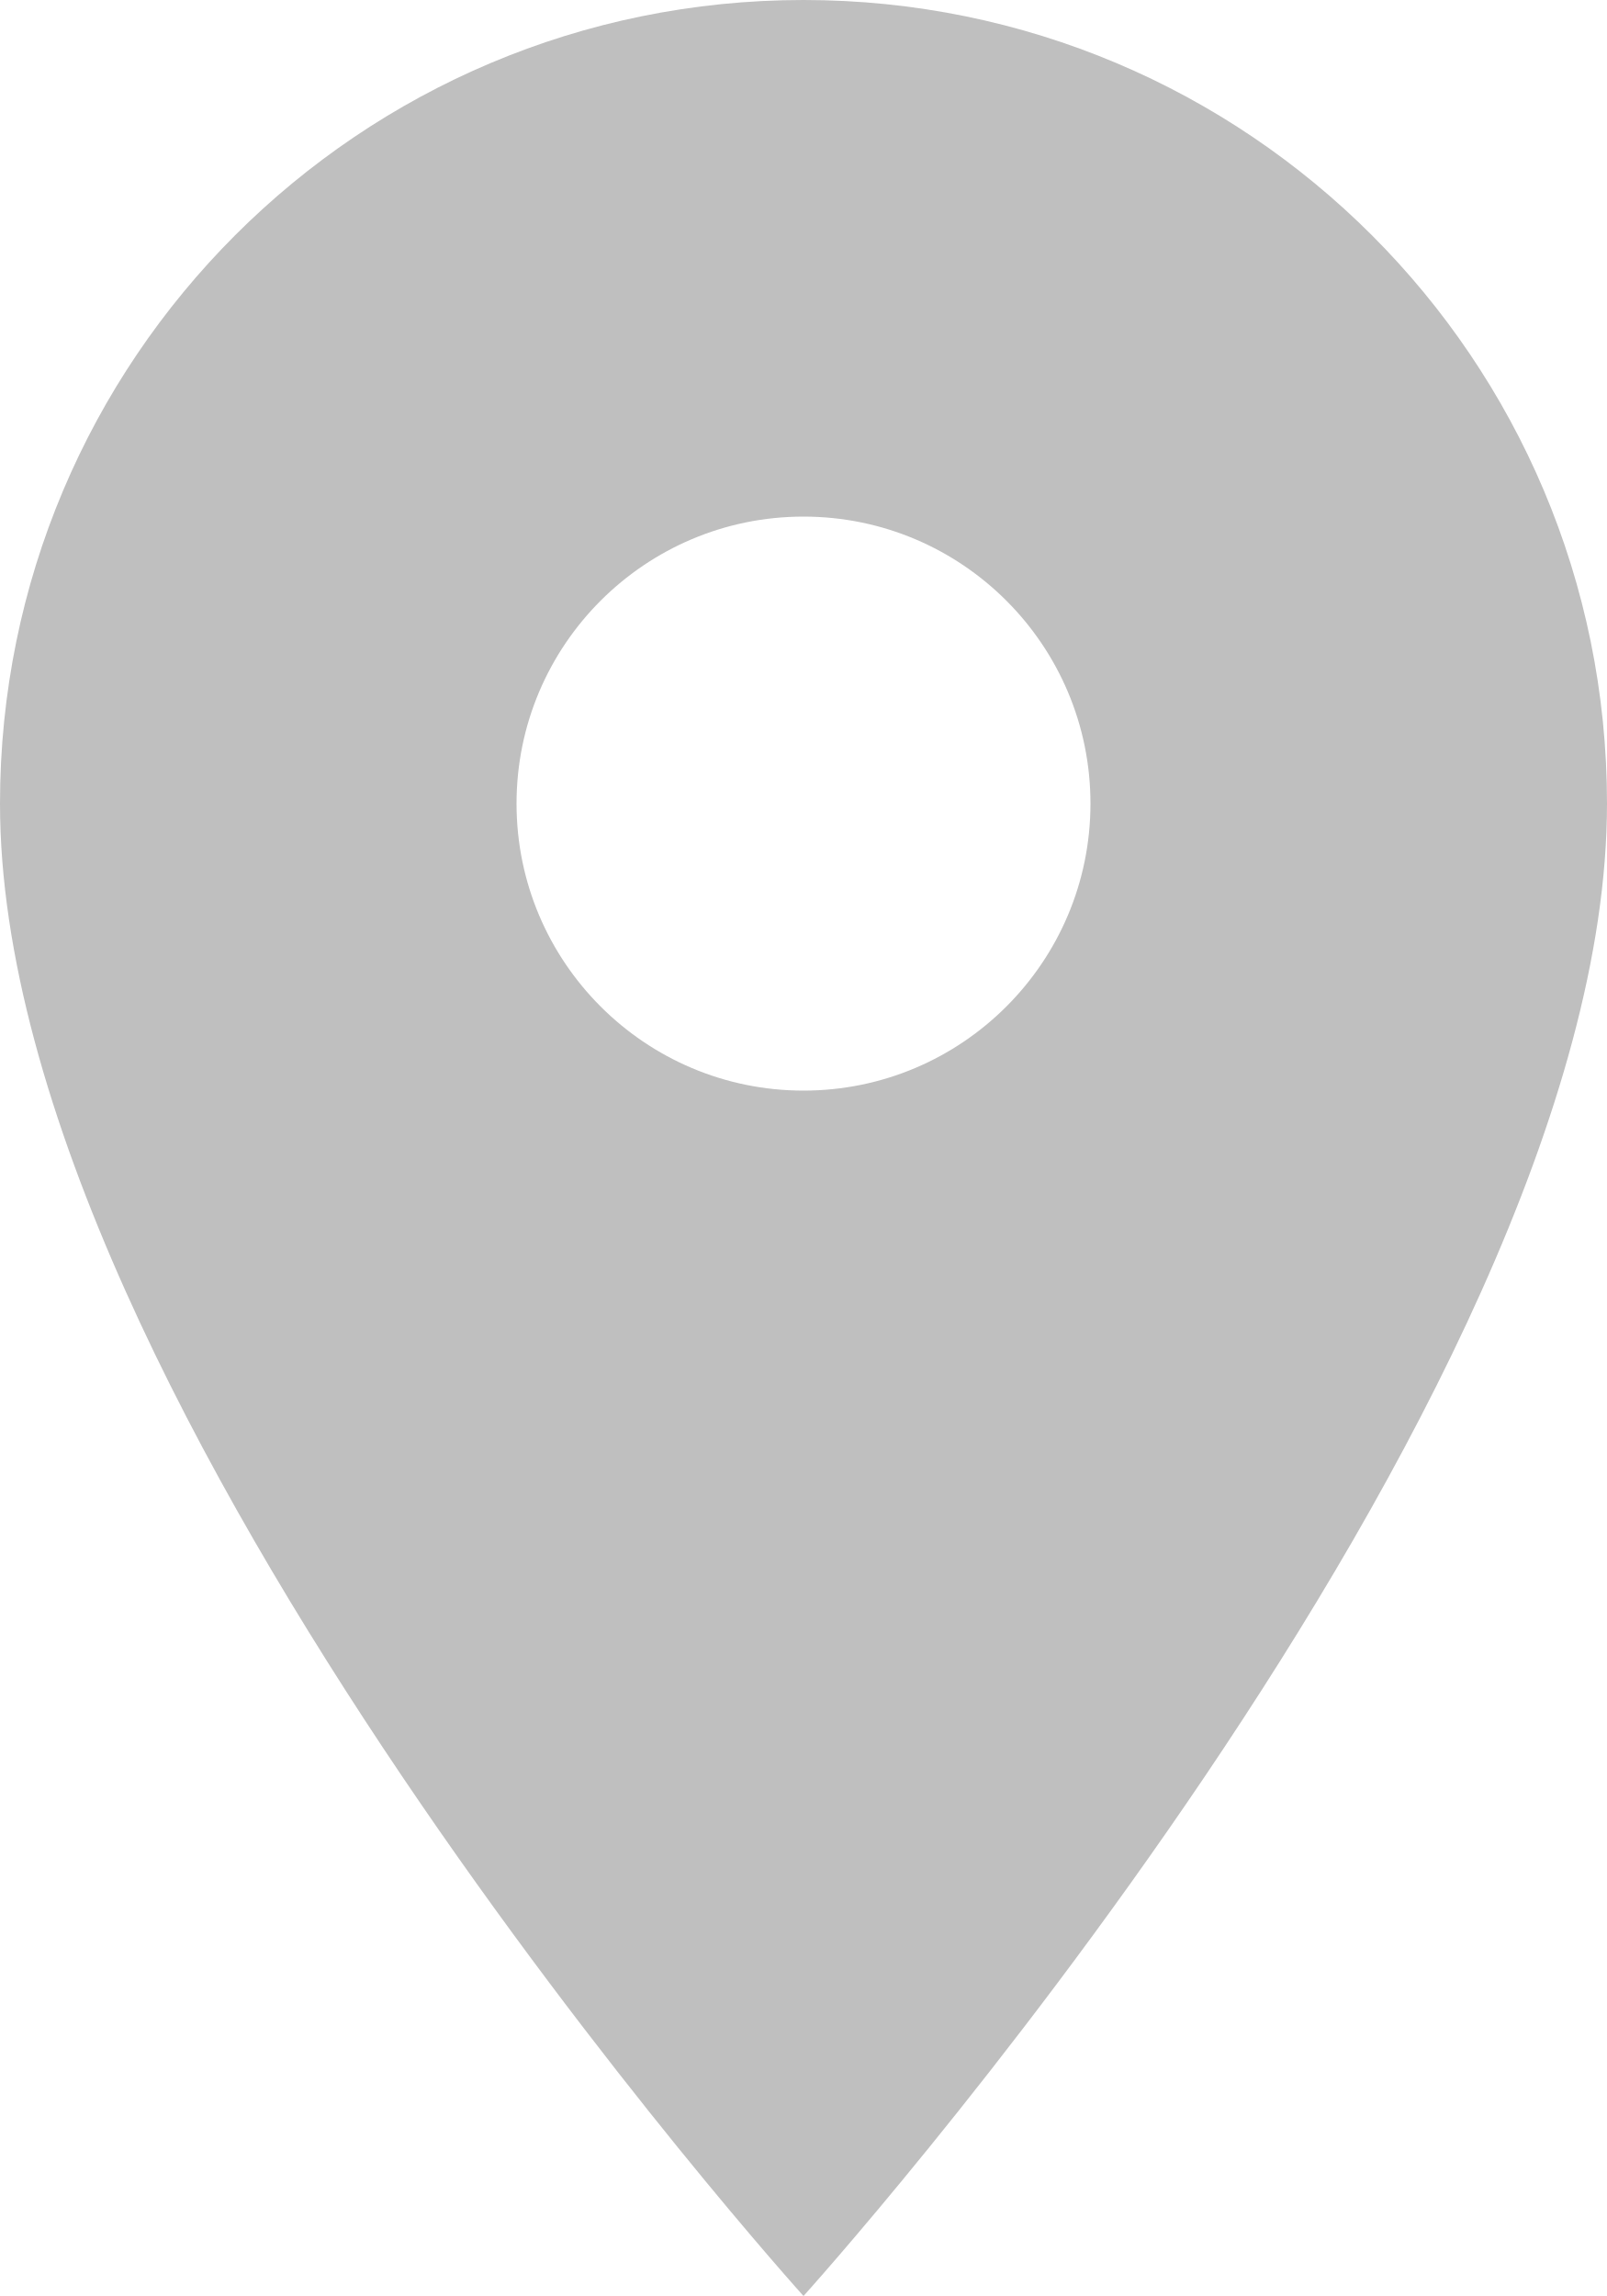
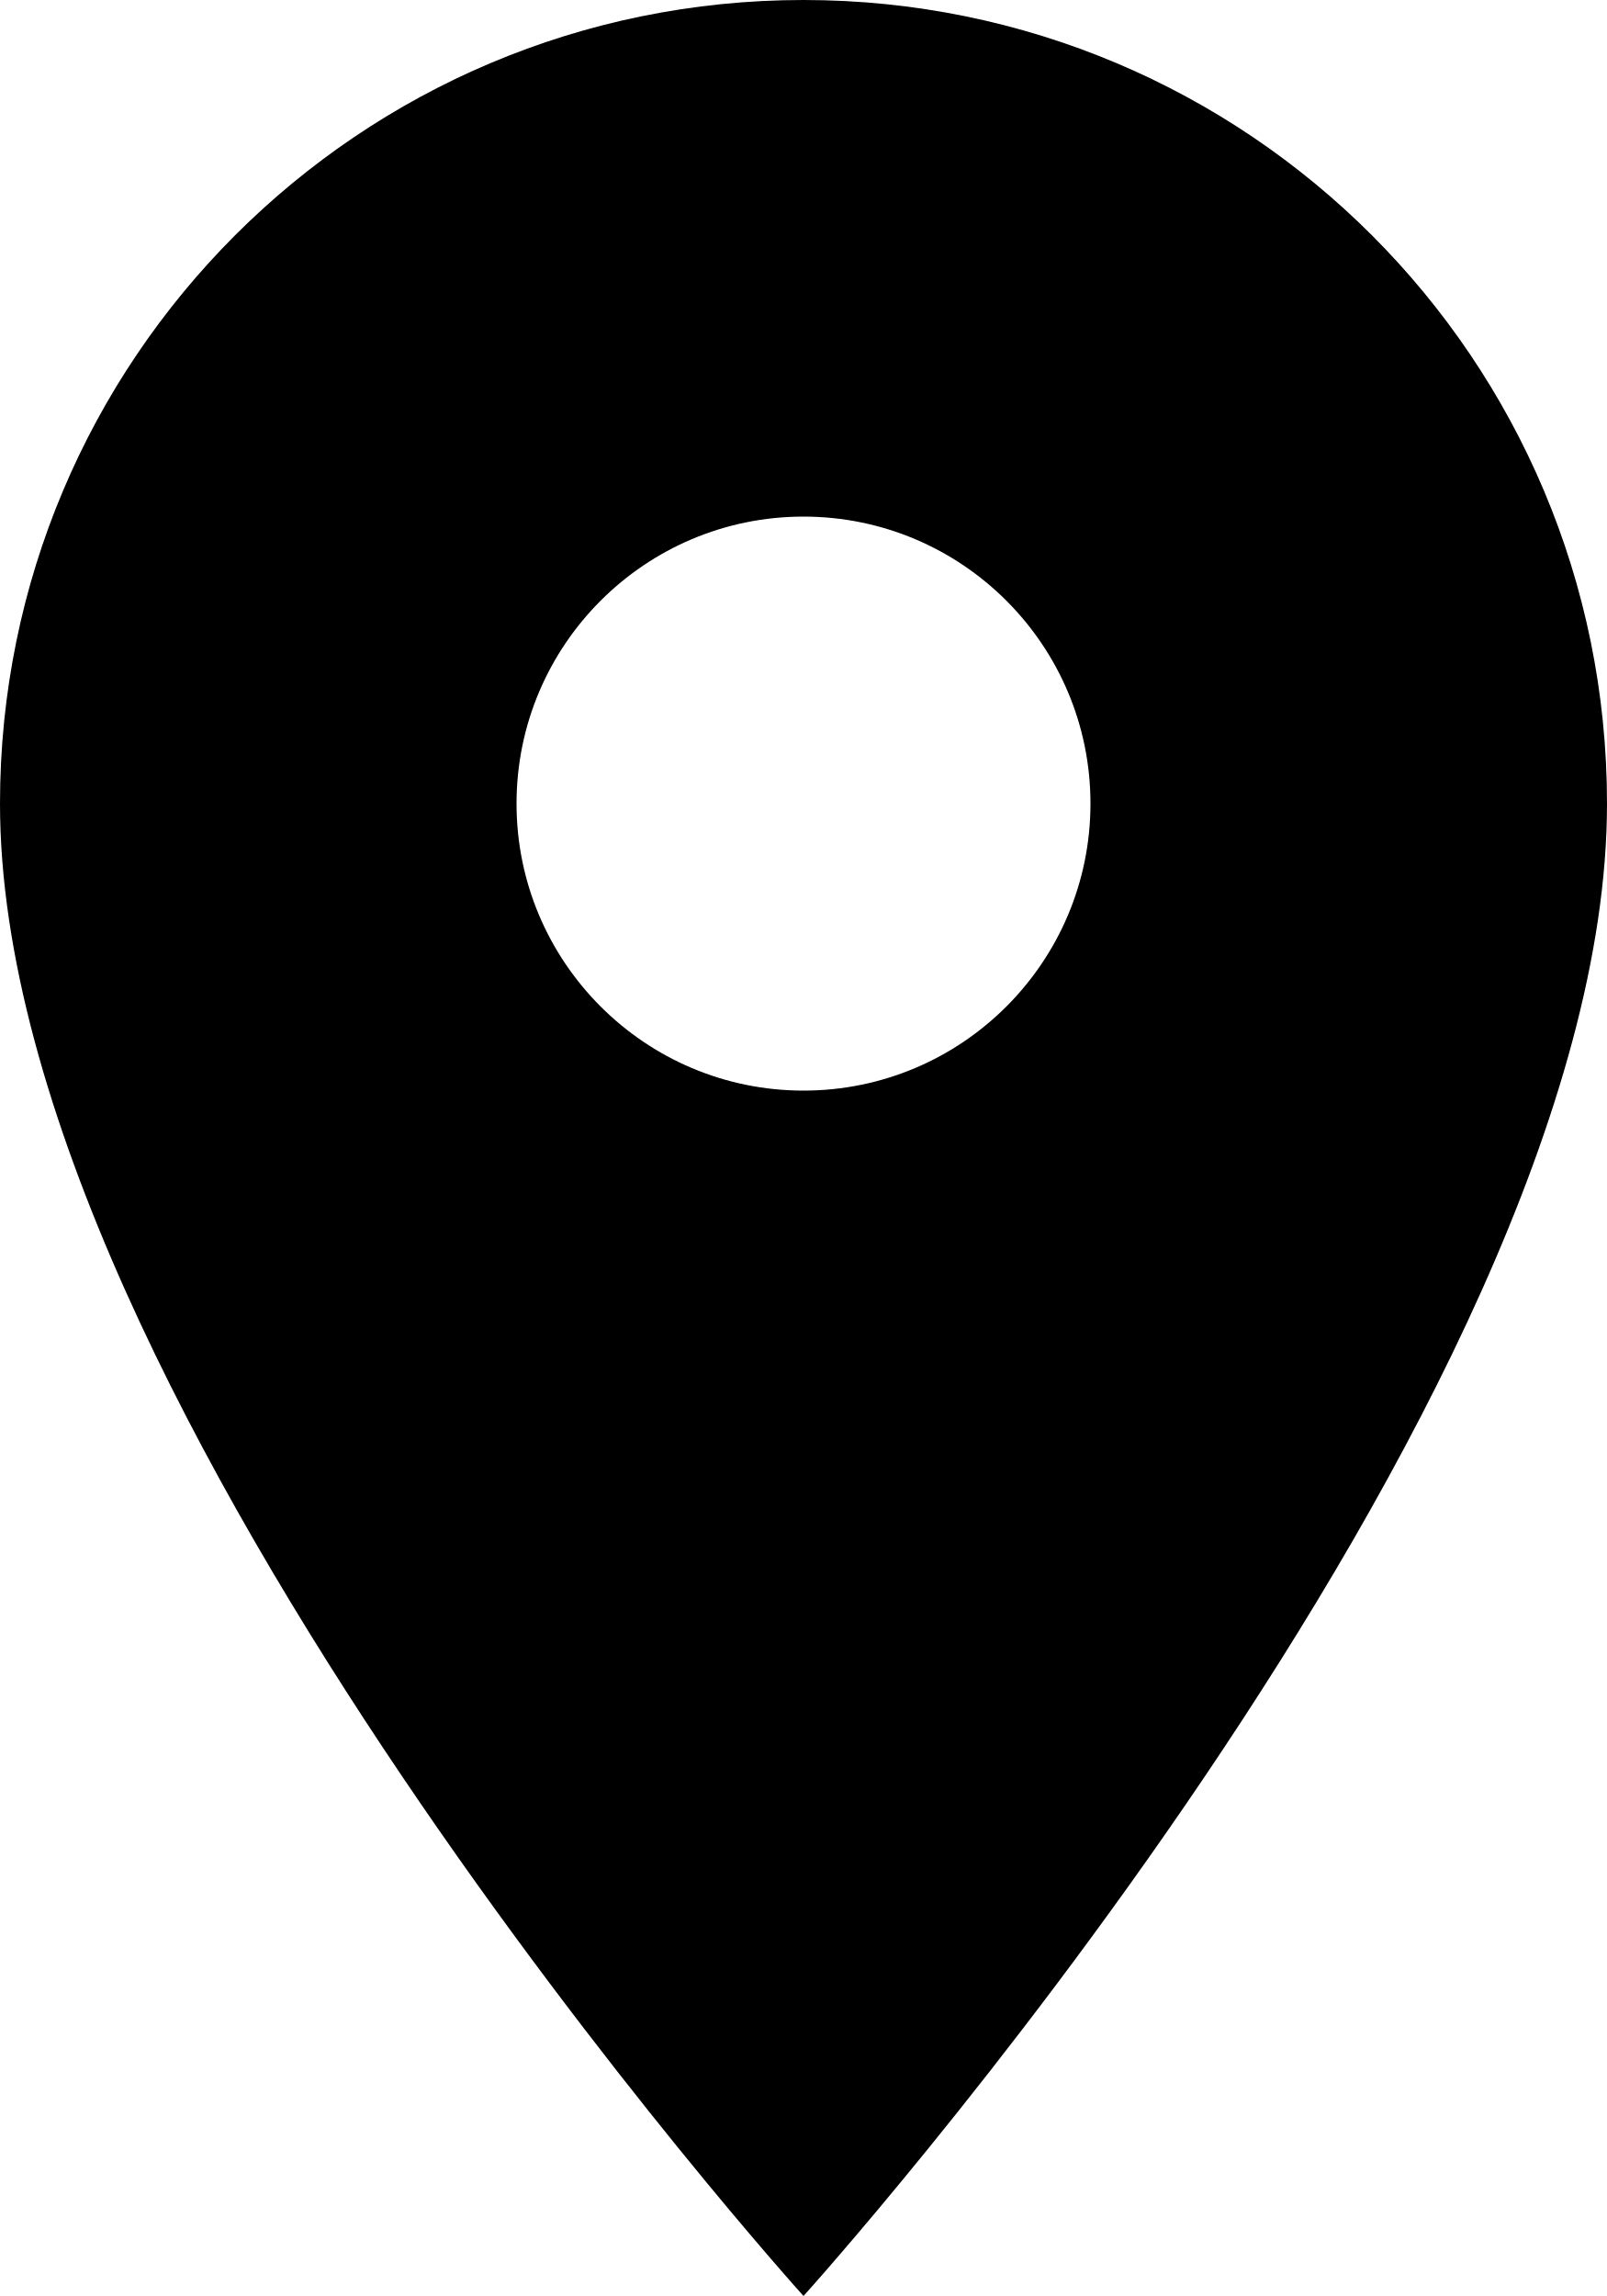
- <svg xmlns="http://www.w3.org/2000/svg" width="14px" height="20px" viewBox="0 0 14 20" version="1.1">
-   <defs />
-   <g id="Wireframes" stroke="none" stroke-width="1" fill="none" fill-rule="evenodd">
-     <g id="Startpage-With-GPS" transform="translate(-298, -530)" fill="#BFBFBF">
-       <g id="List" transform="translate(0, 382)">
-         <g id="Item" transform="translate(1, 15)">
-           <g id="Distance" transform="translate(297, 133)">
-             <g id="ic_location_on_black_24px">
-               <g id="Group">
-                 <path d="M7,0 C3.13,0 0,3.13 0,7 C0,12.25 7,20 7,20 C7,20 14,12.25 14,7 C14,3.13 10.87,0 7,0 L7,0 Z M7,9.5 C5.62,9.5 4.5,8.38 4.5,7 C4.5,5.62 5.62,4.5 7,4.5 C8.38,4.5 9.5,5.62 9.5,7 C9.5,8.38 8.38,9.5 7,9.5 L7,9.5 Z" id="Shape" />
-               </g>
-             </g>
-           </g>
-         </g>
-       </g>
-     </g>
-   </g>
+ <svg xmlns="http://www.w3.org/2000/svg" width="14" height="20" viewBox="0 0 14 20">
+   <path d="M7 0C3.13 0 0 3.13 0 7c0 5.25 7 13 7 13s7-7.75 7-13c0-3.87-3.13-7-7-7zm0 9.5C5.62 9.5 4.5 8.38 4.5 7S5.62 4.5 7 4.5 9.5 5.62 9.5 7 8.38 9.5 7 9.5z" fill="#000000" fill-rule="evenodd" />
</svg>
